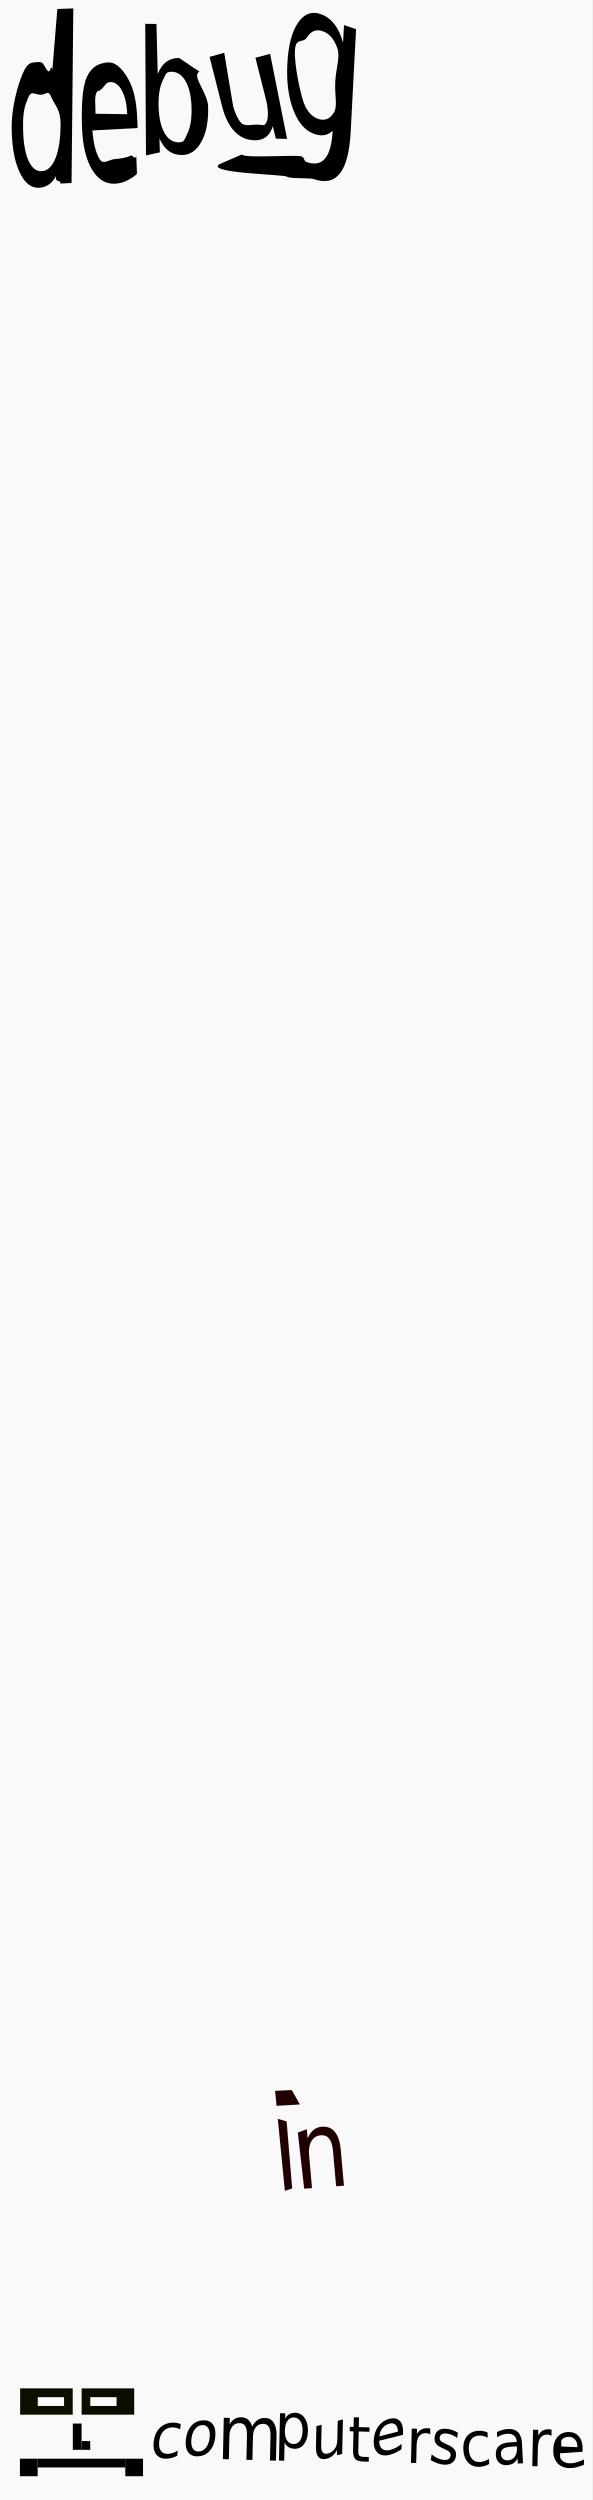
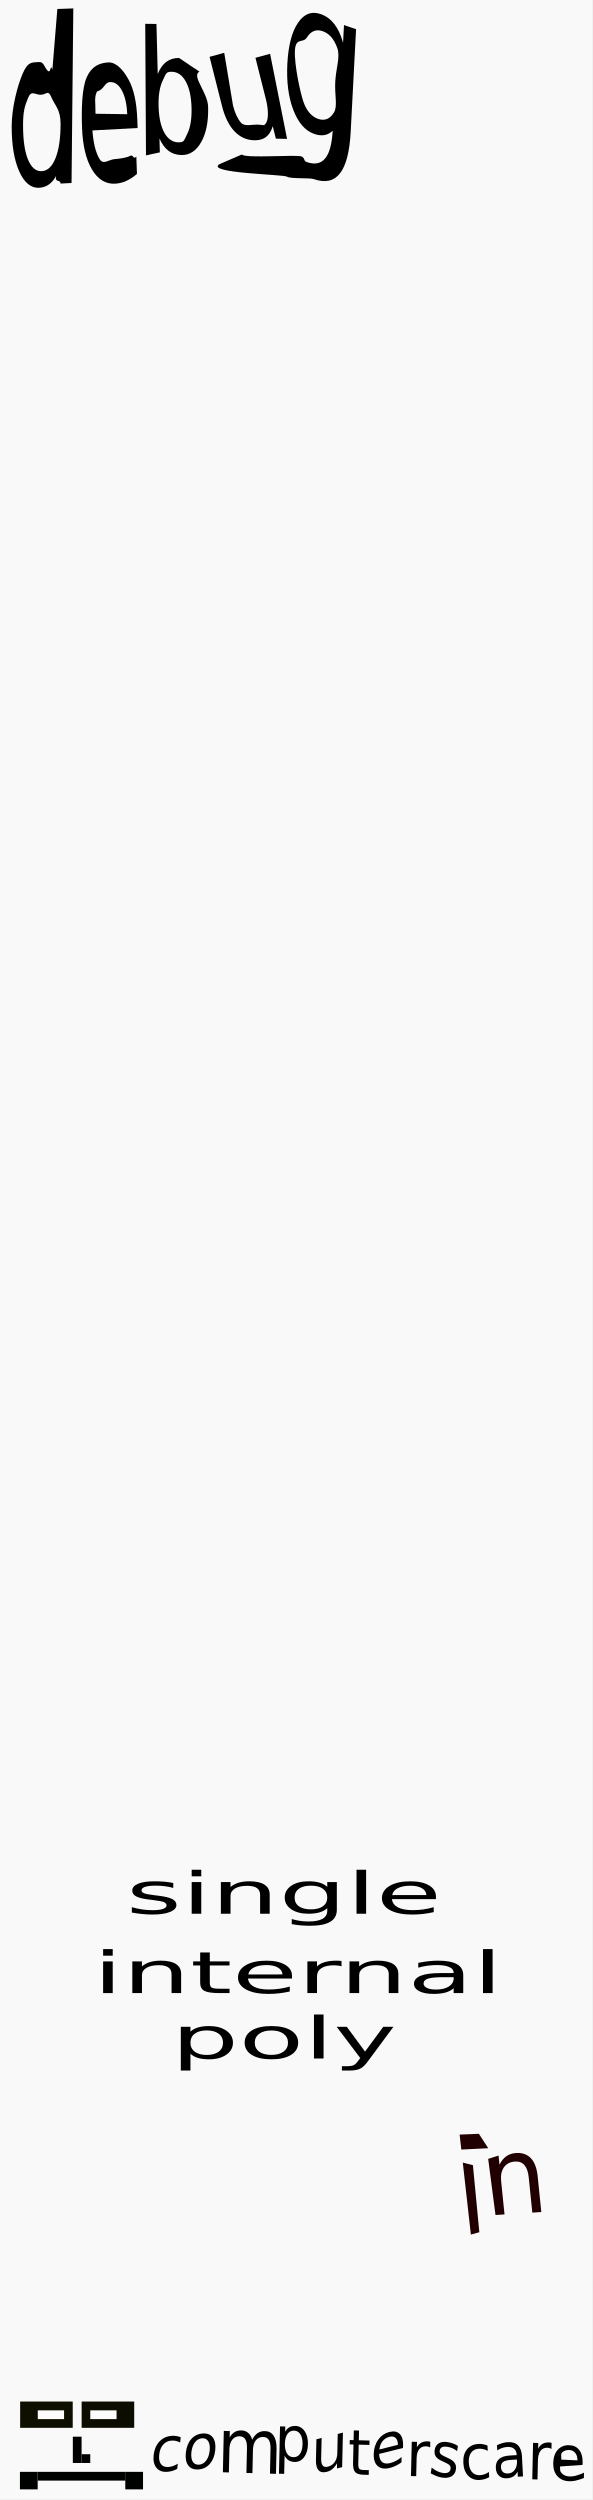
<svg xmlns="http://www.w3.org/2000/svg" width="90" height="380" viewBox="0 0 23.813 100.542" version="1.1" id="svg8" enable-background="new">
  <defs id="defs2">
    </defs>
  <g id="layer1" transform="translate(0,-196.4583)" style="display:none">
    <path style="opacity:1;vector-effect:none;fill:#f0f0f0;fill-opacity:1;fill-rule:evenodd;stroke:none;stroke-width:0.486;stroke-linecap:butt;stroke-linejoin:round;stroke-miterlimit:4;stroke-dasharray:none;stroke-dashoffset:0;stroke-opacity:1;paint-order:normal" d="M 0,196.458 H 23.812 V 297 H 0 Z" id="rect817" />
    <text xml:space="preserve" style="font-style:normal;font-weight:normal;font-size:10.583px;line-height:1.25;font-family:sans-serif;letter-spacing:0px;word-spacing:0px;fill:#000000;fill-opacity:1;stroke:none;stroke-width:0.265" x="8.215" y="295.577" id="text1490" transform="rotate(1.446883)">
      <tspan id="tspan1488" x="8.215" y="295.577" style="font-style:normal;font-variant:normal;font-weight:normal;font-stretch:normal;font-size:2.822px;font-family:sans-serif;-inkscape-font-specification:'sans-serif, Normal';font-variant-ligatures:normal;font-variant-caps:normal;font-variant-numeric:normal;font-feature-settings:normal;text-align:start;writing-mode:lr-tb;text-anchor:start;stroke-width:0.265">computerscare</tspan>
    </text>
    <text transform="rotate(-5.998983)" id="text1494" y="288.031" x="-28.71" style="font-style:normal;font-weight:normal;font-size:10.583px;line-height:1.25;font-family:sans-serif;letter-spacing:0px;word-spacing:0px;fill:#000000;fill-opacity:1;stroke:none;stroke-width:0.265" xml:space="preserve">
      <tspan style="font-style:normal;font-variant:normal;font-weight:normal;font-stretch:normal;font-size:2.822px;font-family:sans-serif;-inkscape-font-specification:'sans-serif, Normal';font-variant-ligatures:normal;font-variant-caps:normal;font-variant-numeric:normal;font-feature-settings:normal;text-align:start;writing-mode:lr-tb;text-anchor:start;stroke-width:0.265" y="288.031" x="-28.71" id="tspan1492">trg</tspan>
    </text>
    <text xml:space="preserve" style="font-style:normal;font-weight:normal;font-size:10.583px;line-height:1.25;font-family:sans-serif;letter-spacing:0px;word-spacing:0px;fill:#000000;fill-opacity:1;stroke:none;stroke-width:0.265" x="20.712" y="288.872" id="text1498" transform="rotate(1.971473)">
      <tspan id="tspan1496" x="20.712" y="288.872" style="font-style:normal;font-variant:normal;font-weight:normal;font-stretch:normal;font-size:2.822px;font-family:sans-serif;-inkscape-font-specification:'sans-serif, Normal';font-variant-ligatures:normal;font-variant-caps:normal;font-variant-numeric:normal;font-feature-settings:normal;text-align:start;writing-mode:lr-tb;text-anchor:start;stroke-width:0.265">in</tspan>
    </text>
    <text transform="rotate(0.4974611)" id="text1521" y="289.162" x="20.315" style="font-style:normal;font-weight:normal;font-size:10.583px;line-height:1.25;font-family:sans-serif;letter-spacing:0px;word-spacing:0px;fill:#000000;fill-opacity:1;stroke:none;stroke-width:0.265" xml:space="preserve">
      <tspan style="font-style:normal;font-variant:normal;font-weight:normal;font-stretch:normal;font-size:3.175px;font-family:sans-serif;-inkscape-font-specification:'sans-serif, Normal';font-variant-ligatures:normal;font-variant-caps:normal;font-variant-numeric:normal;font-feature-settings:normal;text-align:start;writing-mode:lr-tb;text-anchor:start;stroke-width:0.265" y="289.162" x="20.315" id="tspan1519">clr</tspan>
    </text>
    <text transform="matrix(1.013934,-0.02825079,0.06854811,0.9843481,0,0)" id="text1645" y="204.612" x="-10.296" style="font-style:normal;font-weight:normal;font-size:10.747px;line-height:1.25;font-family:sans-serif;letter-spacing:0px;word-spacing:0px;fill:#000000;fill-opacity:1;stroke:none;stroke-width:0.269" xml:space="preserve">
      <tspan style="font-style:normal;font-variant:normal;font-weight:normal;font-stretch:normal;font-size:5.015px;font-family:sans-serif;-inkscape-font-specification:'sans-serif, Normal';font-variant-ligatures:normal;font-variant-caps:normal;font-variant-numeric:normal;font-feature-settings:normal;text-align:start;writing-mode:lr-tb;text-anchor:start;stroke-width:0.269" y="204.612" x="-10.296" id="tspan1643">debug</tspan>
    </text>
  </g>
  <g id="layer3" />
  <g style="display:inline" transform="translate(0,-196.4583)" id="g1669">
-     <path id="path1647" d="M 0,196.458 H 23.812 V 297 H 0 Z" style="opacity:1;vector-effect:none;fill:#f9f9f9;fill-opacity:1;fill-rule:evenodd;stroke:none;stroke-width:0.486;stroke-linecap:butt;stroke-linejoin:round;stroke-miterlimit:4;stroke-dasharray:none;stroke-dashoffset:0;stroke-opacity:1;paint-order:normal" />
-     <g aria-label="computerscare" transform="matrix(0.8241748,0.02257152,-0.02081721,0.893629,5.432353,30.89845)" style="font-style:normal;font-weight:normal;font-size:10.583px;line-height:1.25;font-family:sans-serif;letter-spacing:0px;word-spacing:0px;fill:#000000;fill-opacity:1;stroke:none;stroke-width:0.265" id="text1651">
+     <path id="path1647" d="M 0,196.412 H 23.812 V 296.953 H 0 Z" style="opacity:1;vector-effect:none;fill:#f9f9f9;fill-opacity:1;fill-rule:evenodd;stroke:none;stroke-width:0.486;stroke-linecap:butt;stroke-linejoin:round;stroke-miterlimit:4;stroke-dasharray:none;stroke-dashoffset:0;stroke-opacity:1;paint-order:normal" />
+     <g aria-label="computerscare" transform="matrix(0.8241748,0.02257152,-0.02081721,0.893629,5.432353,31.42761)" style="font-style:normal;font-weight:normal;font-size:10.583px;line-height:1.25;font-family:sans-serif;letter-spacing:0px;word-spacing:0px;fill:#000000;fill-opacity:1;stroke:none;stroke-width:0.265" id="text1651">
      <path d="m 9.656,294.118 -0.022,0.237 q -0.103,-0.049 -0.21,-0.067 -0.106,-0.02 -0.217,-0.009 -0.249,0.024 -0.401,0.194 -0.152,0.169 -0.179,0.451 -0.027,0.283 0.096,0.427 0.123,0.143 0.372,0.119 0.111,-0.011 0.222,-0.05 0.113,-0.041 0.227,-0.11 l -0.022,0.234 q -0.112,0.06 -0.23,0.096 -0.116,0.036 -0.246,0.048 -0.352,0.034 -0.538,-0.166 -0.186,-0.199 -0.151,-0.572 0.036,-0.378 0.265,-0.614 0.23,-0.236 0.595,-0.271 0.118,-0.011 0.228,0.003 0.11,0.013 0.211,0.051 z" style="font-style:normal;font-variant:normal;font-weight:normal;font-stretch:normal;font-size:2.822px;font-family:sans-serif;-inkscape-font-specification:'sans-serif, Normal';font-variant-ligatures:normal;font-variant-caps:normal;font-variant-numeric:normal;font-feature-settings:normal;text-align:start;writing-mode:lr-tb;text-anchor:start;stroke-width:0.265" id="path1701" />
      <path d="m 10.696,294.137 q -0.206,0.02 -0.341,0.191 -0.135,0.17 -0.161,0.447 -0.026,0.277 0.077,0.426 0.105,0.147 0.312,0.127 0.204,-0.019 0.339,-0.191 0.135,-0.171 0.161,-0.447 0.026,-0.274 -0.078,-0.423 -0.104,-0.15 -0.309,-0.13 z m 0.02,-0.215 q 0.334,-0.032 0.504,0.165 0.17,0.197 0.134,0.577 -0.036,0.379 -0.247,0.614 -0.211,0.233 -0.545,0.265 -0.335,0.032 -0.505,-0.165 -0.169,-0.198 -0.133,-0.577 0.036,-0.38 0.246,-0.613 0.211,-0.233 0.546,-0.265 z" style="font-style:normal;font-variant:normal;font-weight:normal;font-stretch:normal;font-size:2.822px;font-family:sans-serif;-inkscape-font-specification:'sans-serif, Normal';font-variant-ligatures:normal;font-variant-caps:normal;font-variant-numeric:normal;font-feature-settings:normal;text-align:start;writing-mode:lr-tb;text-anchor:start;stroke-width:0.265" id="path1703" />
      <path d="m 13.144,294.139 q 0.109,-0.206 0.261,-0.304 0.152,-0.098 0.358,-0.098 0.277,3.4e-4 0.428,0.205 0.151,0.203 0.151,0.579 l 0.001,1.124 -0.293,-3.3e-4 -0.001,-1.114 q -3.15e-4,-0.268 -0.091,-0.397 -0.09,-0.13 -0.276,-0.13 -0.227,-2.7e-4 -0.358,0.157 -0.131,0.158 -0.131,0.43 l 0.001,1.052 -0.293,-3.4e-4 -0.001,-1.114 q -3.17e-4,-0.269 -0.091,-0.397 -0.09,-0.13 -0.279,-0.13 -0.223,-2.8e-4 -0.355,0.159 -0.131,0.158 -0.131,0.429 l 0.001,1.052 -0.293,-3.3e-4 -0.002,-1.862 0.293,3.4e-4 3.42e-4,0.289 q 0.1,-0.171 0.239,-0.252 0.139,-0.081 0.331,-0.081 0.193,2.3e-4 0.328,0.103 0.136,0.103 0.202,0.299 z" style="font-style:normal;font-variant:normal;font-weight:normal;font-stretch:normal;font-size:2.822px;font-family:sans-serif;-inkscape-font-specification:'sans-serif, Normal';font-variant-ligatures:normal;font-variant-caps:normal;font-variant-numeric:normal;font-feature-settings:normal;text-align:start;writing-mode:lr-tb;text-anchor:start;stroke-width:0.312" id="path1705" />
      <path d="m 14.743,294.817 v 0.819 h -0.255 v -2.13 h 0.255 v 0.234 q 0.08,-0.138 0.201,-0.204 0.123,-0.068 0.292,-0.068 0.281,0 0.456,0.223 0.176,0.223 0.176,0.587 0,0.364 -0.176,0.587 -0.175,0.223 -0.456,0.223 -0.169,0 -0.292,-0.066 -0.121,-0.068 -0.201,-0.205 z m 0.863,-0.539 q 0,-0.28 -0.116,-0.438 -0.114,-0.16 -0.316,-0.16 -0.201,0 -0.317,0.16 -0.114,0.158 -0.114,0.438 0,0.28 0.114,0.44 0.116,0.158 0.317,0.158 0.201,0 0.316,-0.158 0.116,-0.16 0.116,-0.44 z" style="font-style:normal;font-variant:normal;font-weight:normal;font-stretch:normal;font-size:2.822px;font-family:sans-serif;-inkscape-font-specification:'sans-serif, Normal';font-variant-ligatures:normal;font-variant-caps:normal;font-variant-numeric:normal;font-feature-settings:normal;text-align:start;writing-mode:lr-tb;text-anchor:start;stroke-width:0.265" id="path1707" />
      <path d="m 16.277,294.98 -1.52e-4,-0.94 0.252,-0.065 1.5e-4,0.931 q 3.6e-5,0.221 0.085,0.31 0.085,0.088 0.255,0.044 0.204,-0.052 0.322,-0.214 0.119,-0.162 0.119,-0.39 l -1.43e-4,-0.881 0.252,-0.065 2.51e-4,1.553 -0.252,0.065 -3.9e-5,-0.239 q -0.092,0.165 -0.214,0.265 -0.12,0.099 -0.281,0.14 -0.264,0.068 -0.401,-0.064 -0.137,-0.131 -0.137,-0.452 z" style="font-style:normal;font-variant:normal;font-weight:normal;font-stretch:normal;font-size:2.822px;font-family:sans-serif;-inkscape-font-specification:'sans-serif, Normal';font-variant-ligatures:normal;font-variant-caps:normal;font-variant-numeric:normal;font-feature-settings:normal;text-align:start;writing-mode:lr-tb;text-anchor:start;stroke-width:0.265" id="path1709" />
      <path d="m 18.345,293.596 v 0.438 h 0.522 v 0.197 h -0.522 v 0.838 q 0,0.189 0.051,0.243 0.052,0.054 0.211,0.054 h 0.26 v 0.212 H 18.607 q -0.294,0 -0.405,-0.109 -0.112,-0.11 -0.112,-0.4 V 294.231 H 17.904 v -0.197 h 0.186 v -0.438 z" style="font-style:normal;font-variant:normal;font-weight:normal;font-stretch:normal;font-size:2.822px;font-family:sans-serif;-inkscape-font-specification:'sans-serif, Normal';font-variant-ligatures:normal;font-variant-caps:normal;font-variant-numeric:normal;font-feature-settings:normal;text-align:start;writing-mode:lr-tb;text-anchor:start;stroke-width:0.265" id="path1711" />
      <path d="m 20.508,294.201 2.1e-5,0.125 -1.158,0.297 q 0.016,0.259 0.156,0.362 0.141,0.101 0.392,0.037 0.145,-0.038 0.281,-0.108 0.137,-0.071 0.271,-0.178 l 4e-5,0.241 q -0.136,0.093 -0.278,0.16 -0.142,0.067 -0.289,0.104 -0.367,0.094 -0.582,-0.067 -0.214,-0.162 -0.214,-0.531 -6.1e-5,-0.381 0.203,-0.657 0.204,-0.277 0.549,-0.365 0.309,-0.079 0.489,0.077 0.181,0.155 0.181,0.502 z m -0.252,-0.01 q -0.003,-0.209 -0.116,-0.304 -0.112,-0.096 -0.299,-0.048 -0.211,0.054 -0.338,0.207 -0.126,0.153 -0.145,0.377 z" style="font-style:normal;font-variant:normal;font-weight:normal;font-stretch:normal;font-size:2.822px;font-family:sans-serif;-inkscape-font-specification:'sans-serif, Normal';font-variant-ligatures:normal;font-variant-caps:normal;font-variant-numeric:normal;font-feature-settings:normal;text-align:start;writing-mode:lr-tb;text-anchor:start;stroke-width:0.265" id="path1713" />
      <path d="m 21.833,294.271 q -0.043,-0.025 -0.094,-0.036 -0.05,-0.012 -0.11,-0.012 -0.215,0 -0.331,0.141 -0.114,0.139 -0.114,0.401 v 0.813 h -0.255 v -1.543 h 0.255 v 0.24 q 0.08,-0.141 0.208,-0.208 0.128,-0.069 0.311,-0.069 0.026,0 0.058,0.004 0.032,0.003 0.07,0.01 z" style="font-style:normal;font-variant:normal;font-weight:normal;font-stretch:normal;font-size:2.822px;font-family:sans-serif;-inkscape-font-specification:'sans-serif, Normal';font-variant-ligatures:normal;font-variant-caps:normal;font-variant-numeric:normal;font-feature-settings:normal;text-align:start;writing-mode:lr-tb;text-anchor:start;stroke-width:0.265" id="path1715" />
      <path d="m 23.185,294.163 -0.035,0.237 q -0.098,-0.07 -0.209,-0.114 -0.111,-0.044 -0.233,-0.062 -0.187,-0.028 -0.289,0.016 -0.101,0.044 -0.118,0.158 -0.013,0.087 0.047,0.148 0.06,0.059 0.255,0.134 l 0.083,0.032 q 0.259,0.097 0.355,0.218 0.098,0.12 0.07,0.307 -0.031,0.213 -0.219,0.312 -0.186,0.099 -0.48,0.056 -0.123,-0.018 -0.253,-0.062 -0.129,-0.043 -0.269,-0.112 l 0.038,-0.259 q 0.128,0.093 0.258,0.149 0.13,0.055 0.262,0.075 0.177,0.026 0.281,-0.02 0.104,-0.047 0.121,-0.158 0.015,-0.102 -0.046,-0.167 -0.06,-0.065 -0.286,-0.149 l -0.084,-0.033 q -0.226,-0.083 -0.315,-0.199 -0.089,-0.117 -0.063,-0.295 0.032,-0.215 0.202,-0.31 0.17,-0.095 0.451,-0.053 0.139,0.02 0.259,0.059 0.12,0.038 0.217,0.095 z" style="font-style:normal;font-variant:normal;font-weight:normal;font-stretch:normal;font-size:2.822px;font-family:sans-serif;-inkscape-font-specification:'sans-serif, Normal';font-variant-ligatures:normal;font-variant-caps:normal;font-variant-numeric:normal;font-feature-settings:normal;text-align:start;writing-mode:lr-tb;text-anchor:start;stroke-width:0.265" id="path1717" />
      <path d="m 24.625,294.113 0.02,0.236 q -0.112,-0.05 -0.223,-0.07 -0.11,-0.021 -0.219,-0.012 -0.246,0.02 -0.369,0.188 -0.123,0.166 -0.1,0.448 0.023,0.282 0.172,0.427 0.149,0.144 0.395,0.124 0.11,-0.009 0.215,-0.047 0.106,-0.039 0.208,-0.107 l 0.019,0.233 q -0.102,0.058 -0.214,0.092 -0.111,0.034 -0.238,0.045 -0.347,0.029 -0.57,-0.173 -0.223,-0.201 -0.253,-0.572 -0.031,-0.376 0.157,-0.609 0.19,-0.233 0.549,-0.263 0.117,-0.01 0.23,0.006 0.113,0.014 0.222,0.054 z" style="font-style:normal;font-variant:normal;font-weight:normal;font-stretch:normal;font-size:2.822px;font-family:sans-serif;-inkscape-font-specification:'sans-serif, Normal';font-variant-ligatures:normal;font-variant-caps:normal;font-variant-numeric:normal;font-feature-settings:normal;text-align:start;writing-mode:lr-tb;text-anchor:start;stroke-width:0.265" id="path1719" />
      <path d="m 25.825,294.725 q -0.306,0.025 -0.419,0.105 -0.112,0.08 -0.098,0.249 0.011,0.135 0.106,0.207 0.096,0.071 0.248,0.058 0.21,-0.017 0.324,-0.176 0.115,-0.16 0.095,-0.407 l -0.005,-0.056 z m 0.495,-0.146 0.073,0.878 -0.253,0.021 -0.019,-0.233 q -0.075,0.147 -0.198,0.225 -0.124,0.077 -0.31,0.092 -0.236,0.02 -0.387,-0.101 -0.15,-0.122 -0.168,-0.344 -0.022,-0.26 0.141,-0.406 0.163,-0.146 0.508,-0.175 l 0.354,-0.029 -0.002,-0.025 q -0.014,-0.174 -0.138,-0.26 -0.122,-0.087 -0.329,-0.07 -0.132,0.011 -0.254,0.053 -0.122,0.042 -0.232,0.115 l -0.019,-0.233 q 0.134,-0.065 0.263,-0.102 0.128,-0.038 0.252,-0.049 0.334,-0.028 0.513,0.132 0.179,0.159 0.208,0.511 z" style="font-style:normal;font-variant:normal;font-weight:normal;font-stretch:normal;font-size:2.822px;font-family:sans-serif;-inkscape-font-specification:'sans-serif, Normal';font-variant-ligatures:normal;font-variant-caps:normal;font-variant-numeric:normal;font-feature-settings:normal;text-align:start;writing-mode:lr-tb;text-anchor:start;stroke-width:0.265" id="path1721" />
      <path d="m 27.751,294.189 q -0.043,-0.026 -0.094,-0.038 -0.05,-0.013 -0.11,-0.013 -0.215,-3.4e-4 -0.331,0.149 -0.114,0.148 -0.114,0.426 l 0.001,0.864 -0.255,-4.1e-4 -0.003,-1.641 0.255,4.1e-4 3.83e-4,0.255 q 0.08,-0.149 0.208,-0.221 0.128,-0.073 0.311,-0.073 0.026,4e-5 0.058,0.004 0.032,0.003 0.07,0.011 z" style="font-style:normal;font-variant:normal;font-weight:normal;font-stretch:normal;font-size:2.822px;font-family:sans-serif;-inkscape-font-specification:'sans-serif, Normal';font-variant-ligatures:normal;font-variant-caps:normal;font-variant-numeric:normal;font-feature-settings:normal;text-align:start;writing-mode:lr-tb;text-anchor:start;stroke-width:0.273" id="path1723" />
      <path d="m 29.284,294.742 v 0.124 l -1.097,0.098 c 0.011,0.175 -0.005,0.21 0.088,0.302 0.095,0.091 0.226,0.136 0.394,0.136 0.097,0 0.192,-0.012 0.282,-0.036 0.092,-0.024 0.322,-0.105 0.412,-0.152 v 0.24 c -0.091,0.039 -0.324,0.113 -0.419,0.133 -0.096,0.02 -0.192,0.03 -0.291,0.03 -0.246,0 -0.441,-0.072 -0.586,-0.215 -0.143,-0.143 -0.215,-0.337 -0.215,-0.582 0,-0.253 0.068,-0.453 0.204,-0.601 0.137,-0.149 0.321,-0.223 0.553,-0.223 0.208,0 0.372,0.067 0.492,0.201 0.121,0.133 0.182,0.315 0.182,0.544 z m -0.254,-0.074 c -0.002,-0.139 -0.041,-0.249 -0.117,-0.332 -0.075,-0.083 -0.175,-0.124 -0.3,-0.124 -0.141,0 -0.255,0.04 -0.34,0.12 -0.085,0.08 -0.02,0.178 -0.033,0.323 z" style="font-style:normal;font-variant:normal;font-weight:normal;font-stretch:normal;font-size:2.822px;font-family:sans-serif;-inkscape-font-specification:'sans-serif, Normal';font-variant-ligatures:normal;font-variant-caps:normal;font-variant-numeric:normal;font-feature-settings:normal;text-align:start;writing-mode:lr-tb;text-anchor:start;stroke-width:0.265" id="path1725" />
    </g>
-     <g aria-label="in" transform="matrix(1.005839,-0.1125046,0.1830648,1.875217,-62.52705,-254.7711)" style="font-style:normal;font-weight:normal;font-size:10.583px;line-height:1.25;font-family:sans-serif;letter-spacing:0px;word-spacing:0px;fill:#200000;fill-opacity:1;stroke:none;stroke-width:0.265" id="text1659">
-       <path d="m 20.978,287.329 0.338,0.075 -0.039,1.436 -0.299,0.032 z m 0,-0.601 0.664,0.023 0.265,0.325 -0.929,-0.027 z" style="font-style:normal;font-variant:normal;font-weight:normal;font-stretch:normal;font-size:2.822px;font-family:sans-serif;-inkscape-font-specification:'sans-serif, Normal';font-variant-ligatures:normal;font-variant-caps:normal;font-variant-numeric:normal;font-feature-settings:normal;text-align:start;writing-mode:lr-tb;text-anchor:start;fill:#200000;fill-opacity:1;stroke-width:0.265" id="path1689" />
+     <g aria-label="in" transform="matrix(1.158732,-0.1125046,0.2108917,1.875217,-66.19661,-253.7128)" style="font-style:normal;font-weight:normal;font-size:10.583px;line-height:1.25;font-family:sans-serif;letter-spacing:0px;word-spacing:0px;fill:#200000;fill-opacity:1;stroke:none;stroke-width:0.265" id="text1659">
+       <path d="m 20.83,287.694 0.338,0.075 -0.039,1.436 -0.299,0.032 z m 0,-0.601 0.664,0.023 0.265,0.325 -0.929,-0.027 z" style="font-style:normal;font-variant:normal;font-weight:normal;font-stretch:normal;font-size:2.822px;font-family:sans-serif;-inkscape-font-specification:'sans-serif, Normal';font-variant-ligatures:normal;font-variant-caps:normal;font-variant-numeric:normal;font-feature-settings:normal;text-align:start;writing-mode:lr-tb;text-anchor:start;fill:#200000;fill-opacity:1;stroke-width:0.265" id="path1689" />
      <path d="m 23.348,288.143 -0.013,0.761 -0.311,-0.006 0.013,-0.754 c 0.002,-0.119 -0.031,-0.209 -0.1,-0.27 -0.069,-0.061 -0.173,-0.092 -0.313,-0.095 -0.168,-0.003 -0.301,0.03 -0.399,0.099 -0.098,0.069 -0.148,0.166 -0.15,0.289 l -0.012,0.712 -0.312,-0.006 -0.035,-1.206 0.369,-0.049 -0.003,0.196 c 0.076,-0.074 0.164,-0.129 0.265,-0.165 0.102,-0.035 0.219,-0.052 0.351,-0.049 0.217,0.005 0.381,0.053 0.491,0.145 0.11,0.091 0.163,0.224 0.16,0.398 z" style="font-style:normal;font-variant:normal;font-weight:normal;font-stretch:normal;font-size:2.822px;font-family:sans-serif;-inkscape-font-specification:'sans-serif, Normal';font-variant-ligatures:normal;font-variant-caps:normal;font-variant-numeric:normal;font-feature-settings:normal;text-align:start;writing-mode:lr-tb;text-anchor:start;fill:#200000;fill-opacity:1;stroke-width:0.265" id="path1691" />
    </g>
    <g aria-label="debug" transform="matrix(0.8769593,-0.04700004,0.05928781,1.637632,0.7257531,-127.9473)" style="font-style:normal;font-weight:normal;font-size:10.747px;line-height:1.25;font-family:sans-serif;letter-spacing:0px;word-spacing:0px;fill:#000000;fill-opacity:1;stroke:none;stroke-width:0.269" id="text1667">
      <path d="m -11.91,199.463 0.328,-1.481 0.731,0.007 -0.37,4.277 -0.505,-6.3e-4 c 0.008,-0.146 -0.485,0.053 0.03,-0.44 -0.118,0.175 -0.262,0.305 -0.43,0.39 -0.167,0.084 -0.364,0.125 -0.59,0.125 -0.371,-4.5e-4 -0.664,-0.142 -0.879,-0.426 -0.213,-0.283 -0.303,-0.656 -0.272,-1.117 0.032,-0.461 0.335,-0.99 0.587,-1.273 0.254,-0.283 0.405,-0.267 0.776,-0.266 0.227,2.8e-4 0.223,0.139 0.378,0.225 0.157,0.084 0.122,-0.195 0.216,-0.02 z m -1.435,1.336 c -0.024,0.355 0.032,0.633 0.17,0.836 0.14,0.201 0.343,0.302 0.61,0.302 0.267,3.3e-4 0.484,-0.1 0.652,-0.301 0.168,-0.202 0.264,-0.481 0.288,-0.836 0.024,-0.355 -0.234,-0.456 -0.374,-0.658 -0.14,-0.203 -0.208,-0.078 -0.475,-0.079 -0.267,-3.3e-4 -0.43,-0.14 -0.598,0.062 -0.166,0.201 -0.25,0.317 -0.274,0.672 z" style="font-style:normal;font-variant:normal;font-weight:normal;font-stretch:normal;font-size:5.015px;font-family:sans-serif;-inkscape-font-specification:'sans-serif, Normal';font-variant-ligatures:normal;font-variant-caps:normal;font-variant-numeric:normal;font-feature-settings:normal;text-align:start;writing-mode:lr-tb;text-anchor:start;stroke-width:0.294" id="path1671" />
      <path d="m -8.106,200.785 0,0.22 h -2.072 c 0.02,0.31 0.113,0.547 0.279,0.71 0.168,0.162 0.417,0.021 0.715,0.021 0.173,0 0.529,-0.016 0.69,-0.058 0.163,-0.043 0.122,0.11 0.282,0.025 l 0,0.426 c -0.162,0.069 -0.327,0.121 -0.497,0.157 -0.17,0.036 -0.342,0.054 -0.517,0.054 -0.438,0 -0.784,-0.127 -1.041,-0.382 -0.255,-0.255 -0.382,-0.599 -0.382,-1.033 0,-0.449 0.056,-0.968 0.298,-1.231 0.243,-0.264 0.604,-0.335 1.016,-0.335 0.369,0 0.691,0.221 0.905,0.459 0.216,0.237 0.323,0.559 0.323,0.967 z m -0.451,-0.132 c -0.003,-0.247 -0.073,-0.443 -0.208,-0.59 -0.134,-0.147 -0.312,-0.22 -0.534,-0.22 -0.251,0 -0.272,0.177 -0.605,0.213 -0.15,0.142 -0.082,0.286 -0.105,0.544 z" style="font-style:normal;font-variant:normal;font-weight:normal;font-stretch:normal;font-size:5.015px;font-family:sans-serif;-inkscape-font-specification:'sans-serif, Normal';font-variant-ligatures:normal;font-variant-caps:normal;font-variant-numeric:normal;font-feature-settings:normal;text-align:start;writing-mode:lr-tb;text-anchor:start;stroke-width:0.269" id="path1673" />
      <path d="m -5.604,200.58 c 0.005,-0.274 -0.069,-0.492 -0.221,-0.652 -0.151,-0.162 -0.361,-0.248 -0.631,-0.257 -0.27,-0.009 -0.254,0.042 -0.412,0.193 -0.156,0.15 -0.237,0.362 -0.242,0.636 -0.005,0.274 0.068,0.492 0.218,0.654 0.152,0.161 0.364,0.246 0.634,0.256 0.27,0.009 0.253,-0.042 0.409,-0.191 0.158,-0.151 0.24,-0.364 0.245,-0.638 z m -1.491,-0.873 c 0.11,-0.131 0.247,-0.226 0.411,-0.286 0.166,-0.06 0.362,-0.086 0.59,-0.079 0.908,0.356 0.036,0.025 0.912,0.361 -0.39,0.096 0.346,0.519 0.339,0.876 -0.007,0.357 -0.13,0.64 -0.371,0.85 -0.239,0.21 -0.547,0.309 -0.924,0.296 -0.227,-0.008 -0.423,-0.047 -0.586,-0.118 -0.161,-0.072 -0.295,-0.177 -0.399,-0.316 l -0.006,0.34 -0.639,0.056 0.184,-3.226 0.513,0.018 z" style="font-style:normal;font-variant:normal;font-weight:normal;font-stretch:normal;font-size:5.015px;font-family:sans-serif;-inkscape-font-specification:'sans-serif, Normal';font-variant-ligatures:normal;font-variant-caps:normal;font-variant-numeric:normal;font-feature-settings:normal;text-align:start;writing-mode:lr-tb;text-anchor:start;stroke-width:0.26" id="path1675" />
      <path d="m -4.209,200.571 -0.485,-1.216 0.677,-0.079 0.315,1.303 c 0.076,0.19 0.19,0.335 0.343,0.436 0.153,0.099 0.509,0.054 0.739,0.063 0.276,0.011 0.307,0.062 0.421,-0.045 0.116,-0.107 0.096,-0.356 0.018,-0.552 l -0.415,-1.042 0.677,-0.079 0.636,2.108 -0.512,-0.021 -0.123,-0.308 c -0.076,0.117 -0.184,0.202 -0.326,0.255 -0.14,0.052 -0.318,0.074 -0.536,0.065 -0.358,-0.014 -0.659,-0.097 -0.901,-0.248 -0.243,-0.151 -0.419,-0.365 -0.529,-0.641 z" style="font-style:normal;font-variant:normal;font-weight:normal;font-stretch:normal;font-size:5.015px;font-family:sans-serif;-inkscape-font-specification:'sans-serif, Normal';font-variant-ligatures:normal;font-variant-caps:normal;font-variant-numeric:normal;font-feature-settings:normal;text-align:start;writing-mode:lr-tb;text-anchor:start;stroke-width:0.243" id="path1677" />
      <path d="m 1.017,200.132 c 0.057,-0.341 0.281,-0.604 0.148,-0.827 -0.131,-0.223 -0.344,-0.366 -0.639,-0.43 -0.293,-0.064 -0.537,-0.02 -0.732,0.132 -0.193,0.152 -0.516,-0.031 -0.572,0.309 -0.056,0.339 0.178,1.049 0.309,1.272 0.133,0.223 0.346,0.366 0.639,0.43 0.295,0.064 0.539,0.02 0.732,-0.132 0.195,-0.152 0.059,-0.415 0.115,-0.754 z m 0.624,1.245 c -0.081,0.487 -0.267,0.822 -0.558,1.004 -0.291,0.184 -0.696,0.22 -1.214,0.107 -0.192,-0.041 -1.054,-0.032 -1.22,-0.095 -0.166,-0.061 -3.753,-0.192 -3.067,-0.395 l 1.04,-0.207 c 0.148,0.11 2.606,0.064 2.757,0.133 0.15,0.07 0.044,0.104 0.206,0.139 0.358,0.077 0.64,0.055 0.845,-0.068 0.205,-0.121 0.334,-0.345 0.388,-0.67 l 0.301,-0.214 c -0.141,0.144 -0.306,0.239 -0.496,0.284 -0.19,0.045 -0.408,0.041 -0.653,-0.013 -0.408,-0.088 -0.714,-0.293 -0.918,-0.615 -0.205,-0.321 -0.27,-0.703 -0.197,-1.144 0.074,-0.443 0.258,-0.771 0.551,-0.984 0.294,-0.213 0.644,-0.276 1.052,-0.187 0.245,0.053 0.449,0.141 0.611,0.262 0.162,0.122 0.286,0.279 0.37,0.472 l 0.072,-0.434 0.546,0.118 z" style="font-style:normal;font-variant:normal;font-weight:normal;font-stretch:normal;font-size:5.015px;font-family:sans-serif;-inkscape-font-specification:'sans-serif, Normal';font-variant-ligatures:normal;font-variant-caps:normal;font-variant-numeric:normal;font-feature-settings:normal;text-align:start;writing-mode:lr-tb;text-anchor:start;stroke-width:0.307" id="path1679" />
    </g>
-     <g id="g9547" transform="matrix(0.2645833,0,0,0.2645833,-2.361379,290.0453)">
+     <g id="g9547" transform="matrix(0.2645833,0,0,0.2645833,-2.361379,290.5744)">
      <g style="display:inline" id="layer4" />
      <path id="rect5872" d="m 11.987,9.323 h 7.992 v 3.996 h -7.992 z" style="opacity:1;fill:#0f0f00;fill-opacity:1;stroke:#000000;stroke-width:0;stroke-miterlimit:4;stroke-dasharray:none;stroke-opacity:1" />
      <path id="rect5874" d="m 14.667,10.662 h 3.996 v 1.332 h -3.996 z" style="opacity:1;fill:#ffffff;fill-opacity:0.986;stroke:#000000;stroke-width:0;stroke-miterlimit:4;stroke-dasharray:none;stroke-opacity:1" />
      <path id="rect5878" d="m -29.324,9.323 h 7.99 v 3.996 h -7.99 z" style="opacity:1;fill:#0c0c00;fill-opacity:1;stroke:#000000;stroke-width:0;stroke-miterlimit:4;stroke-dasharray:none;stroke-opacity:1" transform="scale(-1,1)" />
      <path id="rect5880" d="m -26.644,10.662 h 3.995 v 1.332 h -3.995 z" style="opacity:1;fill:#ffffff;fill-opacity:0.986;stroke:#000000;stroke-width:0;stroke-miterlimit:4;stroke-dasharray:none;stroke-opacity:1" transform="scale(-1,1)" />
      <path id="rect5882" d="m 19.995,14.667 h 1.332 v 3.996 h -1.332 z" style="opacity:1;fill:#000000;fill-opacity:1;stroke:#000000;stroke-width:0;stroke-miterlimit:4;stroke-dasharray:none;stroke-opacity:1" />
      <path id="rect5884" d="m 21.327,17.331 h 1.316 v 1.332 h -1.316 z" style="opacity:1;fill:#000000;fill-opacity:1;stroke:#000000;stroke-width:0;stroke-miterlimit:4;stroke-dasharray:none;stroke-opacity:1" />
      <path id="rect5886" d="m 11.955,20.011 h 2.696 v 2.664 h -2.696 z" style="opacity:1;fill:#000200;fill-opacity:1;stroke:#000000;stroke-width:0;stroke-miterlimit:4;stroke-dasharray:none;stroke-opacity:1" />
      <path id="rect5888" d="m 27.97,20.011 h 2.696 v 2.664 h -2.696 z" style="opacity:1;fill:#000200;fill-opacity:1;stroke:#000000;stroke-width:0;stroke-miterlimit:4;stroke-dasharray:none;stroke-opacity:1" />
      <path id="rect5890" d="m 14.651,20.011 h 13.352 v 1.332 H 14.651 Z" style="opacity:1;fill:#000200;fill-opacity:1;stroke:#000000;stroke-width:0;stroke-miterlimit:4;stroke-dasharray:none;stroke-opacity:1" />
    </g>
+     <g aria-label="single internal poly" style="font-style:normal;font-variant:normal;font-weight:normal;font-stretch:normal;font-size:10.583px;line-height:1.25;font-family:sans-serif;-inkscape-font-specification:'sans-serif, Normal';font-variant-ligatures:normal;font-variant-caps:normal;font-variant-numeric:normal;font-feature-settings:normal;text-align:center;letter-spacing:0px;word-spacing:0px;writing-mode:lr-tb;text-anchor:middle;fill:#000000;fill-opacity:1;stroke:none;stroke-width:0.265" id="text2992" transform="matrix(0.4049872,0,0,0.2200518,8.184542,217.4858)">
+       <path d="m -3.003,248.582 v 0.899 q -0.403,-0.207 -0.837,-0.31 -0.434,-0.103 -0.899,-0.103 -0.708,0 -1.065,0.217 -0.351,0.217 -0.351,0.651 0,0.331 0.253,0.522 0.253,0.186 1.018,0.357 l 0.326,0.072 q 1.013,0.217 1.437,0.615 0.429,0.393 0.429,1.101 0,0.806 -0.641,1.276 -0.636,0.47 -1.752,0.47 -0.465,0 -0.972,-0.093 -0.501,-0.088 -1.059,-0.269 v -0.982 q 0.527,0.274 1.039,0.413 0.512,0.134 1.013,0.134 0.672,0 1.034,-0.227 0.362,-0.233 0.362,-0.651 0,-0.388 -0.264,-0.594 -0.258,-0.207 -1.142,-0.398 l -0.331,-0.077 q -0.884,-0.186 -1.276,-0.568 -0.393,-0.388 -0.393,-1.059 0,-0.816 0.579,-1.261 0.579,-0.444 1.643,-0.444 0.527,0 0.992,0.077 0.465,0.077 0.858,0.233 z" style="font-style:normal;font-variant:normal;font-weight:normal;font-stretch:normal;font-size:10.583px;font-family:sans-serif;-inkscape-font-specification:'sans-serif, Normal';font-variant-ligatures:normal;font-variant-caps:normal;font-variant-numeric:normal;font-feature-settings:normal;text-align:center;writing-mode:lr-tb;text-anchor:middle;stroke-width:0.265" id="path2998" />
+       <path d="m -1.174,248.412 h 0.951 v 5.788 H -1.174 Z m 0,-2.253 h 0.951 v 1.204 H -1.174 Z" style="font-style:normal;font-variant:normal;font-weight:normal;font-stretch:normal;font-size:10.583px;font-family:sans-serif;-inkscape-font-specification:'sans-serif, Normal';font-variant-ligatures:normal;font-variant-caps:normal;font-variant-numeric:normal;font-feature-settings:normal;text-align:center;writing-mode:lr-tb;text-anchor:middle;stroke-width:0.265" id="path3000" />
+       <path d="m 6.572,250.706 v 3.493 H 5.621 v -3.462 q 0,-0.822 -0.32,-1.23 -0.32,-0.408 -0.961,-0.408 -0.77,0 -1.214,0.491 -0.444,0.491 -0.444,1.338 v 3.271 H 1.725 v -5.788 h 0.956 v 0.899 q 0.341,-0.522 0.801,-0.78 0.465,-0.258 1.07,-0.258 0.997,0 1.509,0.62 0.512,0.615 0.512,1.814 z" style="font-style:normal;font-variant:normal;font-weight:normal;font-stretch:normal;font-size:10.583px;font-family:sans-serif;-inkscape-font-specification:'sans-serif, Normal';font-variant-ligatures:normal;font-variant-caps:normal;font-variant-numeric:normal;font-feature-settings:normal;text-align:center;writing-mode:lr-tb;text-anchor:middle;stroke-width:0.265" id="path3002" />
+       <path d="m 12.288,251.238 q 0,-1.034 -0.429,-1.602 -0.424,-0.568 -1.194,-0.568 -0.765,0 -1.194,0.568 -0.424,0.568 -0.424,1.602 0,1.028 0.424,1.597 0.429,0.568 1.194,0.568 0.77,0 1.194,-0.568 0.429,-0.568 0.429,-1.597 z m 0.951,2.243 q 0,1.478 -0.656,2.196 -0.656,0.723 -2.01,0.723 -0.501,0 -0.946,-0.077 -0.444,-0.072 -0.863,-0.227 v -0.925 q 0.419,0.227 0.827,0.336 0.408,0.109 0.832,0.109 0.935,0 1.4,-0.491 0.465,-0.486 0.465,-1.473 v -0.47 q -0.295,0.512 -0.754,0.765 -0.46,0.253 -1.101,0.253 -1.065,0 -1.716,-0.811 -0.651,-0.811 -0.651,-2.15 0,-1.344 0.651,-2.155 0.651,-0.811 1.716,-0.811 0.641,0 1.101,0.253 0.46,0.253 0.754,0.765 v -0.878 h 0.951 z" style="font-style:normal;font-variant:normal;font-weight:normal;font-stretch:normal;font-size:10.583px;font-family:sans-serif;-inkscape-font-specification:'sans-serif, Normal';font-variant-ligatures:normal;font-variant-caps:normal;font-variant-numeric:normal;font-feature-settings:normal;text-align:center;writing-mode:lr-tb;text-anchor:middle;stroke-width:0.265" id="path3004" />
+       <path d="m 15.197,246.158 h 0.951 v 8.041 h -0.951 z" style="font-style:normal;font-variant:normal;font-weight:normal;font-stretch:normal;font-size:10.583px;font-family:sans-serif;-inkscape-font-specification:'sans-serif, Normal';font-variant-ligatures:normal;font-variant-caps:normal;font-variant-numeric:normal;font-feature-settings:normal;text-align:center;writing-mode:lr-tb;text-anchor:middle;stroke-width:0.265" id="path3006" />
+       <path d="m 23.083,251.068 v 0.465 h -4.372 q 0.062,0.982 0.589,1.499 0.532,0.512 1.478,0.512 0.548,0 1.059,-0.134 0.517,-0.134 1.023,-0.403 v 0.899 q -0.512,0.217 -1.049,0.331 -0.537,0.114 -1.09,0.114 -1.385,0 -2.196,-0.806 -0.806,-0.806 -0.806,-2.181 0,-1.421 0.765,-2.253 0.77,-0.837 2.072,-0.837 1.168,0 1.845,0.754 0.682,0.749 0.682,2.041 z m -0.951,-0.279 q -0.01,-0.78 -0.439,-1.245 -0.424,-0.465 -1.127,-0.465 -0.796,0 -1.276,0.45 -0.475,0.45 -0.548,1.266 z" style="font-style:normal;font-variant:normal;font-weight:normal;font-stretch:normal;font-size:10.583px;font-family:sans-serif;-inkscape-font-specification:'sans-serif, Normal';font-variant-ligatures:normal;font-variant-caps:normal;font-variant-numeric:normal;font-feature-settings:normal;text-align:center;writing-mode:lr-tb;text-anchor:middle;stroke-width:0.265" id="path3008" />
+       <path d="m -9.968,262.916 h 0.951 v 5.788 h -0.951 z m 0,-2.253 h 0.951 v 1.204 h -0.951 z" style="font-style:normal;font-variant:normal;font-weight:normal;font-stretch:normal;font-size:10.583px;font-family:sans-serif;-inkscape-font-specification:'sans-serif, Normal';font-variant-ligatures:normal;font-variant-caps:normal;font-variant-numeric:normal;font-feature-settings:normal;text-align:center;writing-mode:lr-tb;text-anchor:middle;stroke-width:0.265" id="path3010" />
+       <path d="m -2.222,265.21 v 3.493 h -0.951 v -3.462 q 0,-0.822 -0.32,-1.23 -0.32,-0.408 -0.961,-0.408 -0.77,0 -1.214,0.491 -0.444,0.491 -0.444,1.338 v 3.271 H -7.069 V 262.916 h 0.956 v 0.899 q 0.341,-0.522 0.801,-0.78 0.465,-0.258 1.07,-0.258 0.997,0 1.509,0.62 0.512,0.615 0.512,1.814 z" style="font-style:normal;font-variant:normal;font-weight:normal;font-stretch:normal;font-size:10.583px;font-family:sans-serif;-inkscape-font-specification:'sans-serif, Normal';font-variant-ligatures:normal;font-variant-caps:normal;font-variant-numeric:normal;font-feature-settings:normal;text-align:center;writing-mode:lr-tb;text-anchor:middle;stroke-width:0.265" id="path3012" />
+       <path d="M 0.625,261.273 V 262.916 H 2.584 v 0.739 H 0.625 v 3.142 q 0,0.708 0.191,0.909 0.196,0.202 0.791,0.202 h 0.977 v 0.796 H 1.607 q -1.101,0 -1.519,-0.408 -0.419,-0.413 -0.419,-1.499 v -3.142 H -1.028 V 262.916 h 0.698 v -1.643 z" style="font-style:normal;font-variant:normal;font-weight:normal;font-stretch:normal;font-size:10.583px;font-family:sans-serif;-inkscape-font-specification:'sans-serif, Normal';font-variant-ligatures:normal;font-variant-caps:normal;font-variant-numeric:normal;font-feature-settings:normal;text-align:center;writing-mode:lr-tb;text-anchor:middle;stroke-width:0.265" id="path3014" />
+       <path d="m 8.79,265.572 v 0.465 H 4.418 q 0.062,0.982 0.589,1.499 0.532,0.512 1.478,0.512 0.548,0 1.059,-0.134 0.517,-0.134 1.023,-0.403 v 0.899 q -0.512,0.217 -1.049,0.331 -0.537,0.114 -1.09,0.114 -1.385,0 -2.196,-0.806 -0.806,-0.806 -0.806,-2.181 0,-1.421 0.765,-2.253 0.77,-0.837 2.072,-0.837 1.168,0 1.845,0.754 0.682,0.749 0.682,2.041 z m -0.951,-0.279 q -0.01,-0.78 -0.439,-1.245 -0.424,-0.465 -1.127,-0.465 -0.796,0 -1.276,0.45 -0.475,0.45 -0.548,1.266 z" style="font-style:normal;font-variant:normal;font-weight:normal;font-stretch:normal;font-size:10.583px;font-family:sans-serif;-inkscape-font-specification:'sans-serif, Normal';font-variant-ligatures:normal;font-variant-caps:normal;font-variant-numeric:normal;font-feature-settings:normal;text-align:center;writing-mode:lr-tb;text-anchor:middle;stroke-width:0.265" id="path3016" />
+       <path d="m 13.705,263.805 q -0.16,-0.093 -0.351,-0.134 -0.186,-0.046 -0.413,-0.046 -0.806,0 -1.24,0.527 -0.429,0.522 -0.429,1.504 v 3.049 h -0.956 v -5.788 h 0.956 v 0.899 q 0.3,-0.527 0.78,-0.78 0.481,-0.258 1.168,-0.258 0.098,0 0.217,0.015 0.119,0.01 0.264,0.036 z" style="font-style:normal;font-variant:normal;font-weight:normal;font-stretch:normal;font-size:10.583px;font-family:sans-serif;-inkscape-font-specification:'sans-serif, Normal';font-variant-ligatures:normal;font-variant-caps:normal;font-variant-numeric:normal;font-feature-settings:normal;text-align:center;writing-mode:lr-tb;text-anchor:middle;stroke-width:0.265" id="path3018" />
+       <path d="m 19.348,265.21 v 3.493 h -0.951 v -3.462 q 0,-0.822 -0.32,-1.23 -0.32,-0.408 -0.961,-0.408 -0.77,0 -1.214,0.491 -0.444,0.491 -0.444,1.338 v 3.271 H 14.5 V 262.916 h 0.956 v 0.899 q 0.341,-0.522 0.801,-0.78 0.465,-0.258 1.07,-0.258 0.997,0 1.509,0.62 0.512,0.615 0.512,1.814 z" style="font-style:normal;font-variant:normal;font-weight:normal;font-stretch:normal;font-size:10.583px;font-family:sans-serif;-inkscape-font-specification:'sans-serif, Normal';font-variant-ligatures:normal;font-variant-caps:normal;font-variant-numeric:normal;font-feature-settings:normal;text-align:center;writing-mode:lr-tb;text-anchor:middle;stroke-width:0.265" id="path3020" />
+       <path d="m 23.895,265.794 q -1.152,0 -1.597,0.264 -0.444,0.264 -0.444,0.899 0,0.506 0.331,0.806 0.336,0.295 0.91,0.295 0.791,0 1.266,-0.558 0.481,-0.563 0.481,-1.493 v -0.212 z m 1.897,-0.393 v 3.302 h -0.951 v -0.878 q -0.326,0.527 -0.811,0.78 -0.486,0.248 -1.189,0.248 -0.889,0 -1.416,-0.496 -0.522,-0.501 -0.522,-1.338 0,-0.977 0.651,-1.473 0.656,-0.496 1.953,-0.496 h 1.333 v -0.093 q 0,-0.656 -0.434,-1.013 -0.429,-0.362 -1.209,-0.362 -0.496,0 -0.966,0.119 -0.47,0.119 -0.904,0.357 v -0.878 q 0.522,-0.202 1.013,-0.3 0.491,-0.103 0.956,-0.103 1.256,0 1.876,0.651 0.62,0.651 0.62,1.974 z" style="font-style:normal;font-variant:normal;font-weight:normal;font-stretch:normal;font-size:10.583px;font-family:sans-serif;-inkscape-font-specification:'sans-serif, Normal';font-variant-ligatures:normal;font-variant-caps:normal;font-variant-numeric:normal;font-feature-settings:normal;text-align:center;writing-mode:lr-tb;text-anchor:middle;stroke-width:0.265" id="path3022" />
+       <path d="m 27.755,260.663 h 0.951 v 8.041 h -0.951 z" style="font-style:normal;font-variant:normal;font-weight:normal;font-stretch:normal;font-size:10.583px;font-family:sans-serif;-inkscape-font-specification:'sans-serif, Normal';font-variant-ligatures:normal;font-variant-caps:normal;font-variant-numeric:normal;font-feature-settings:normal;text-align:center;writing-mode:lr-tb;text-anchor:middle;stroke-width:0.265" id="path3024" />
+       <path d="m -1.298,279.789 v 3.07 h -0.956 v -7.989 h 0.956 v 0.878 q 0.3,-0.517 0.754,-0.765 0.46,-0.253 1.096,-0.253 1.054,0 1.71,0.837 0.661,0.837 0.661,2.201 0,1.364 -0.661,2.201 -0.656,0.837 -1.71,0.837 -0.636,0 -1.096,-0.248 -0.455,-0.253 -0.754,-0.77 z m 3.235,-2.021 q 0,-1.049 -0.434,-1.643 -0.429,-0.599 -1.183,-0.599 -0.754,0 -1.189,0.599 -0.429,0.594 -0.429,1.643 0,1.049 0.429,1.648 0.434,0.594 1.189,0.594 0.754,0 1.183,-0.594 0.434,-0.599 0.434,-1.648 z" style="font-style:normal;font-variant:normal;font-weight:normal;font-stretch:normal;font-size:10.583px;font-family:sans-serif;-inkscape-font-specification:'sans-serif, Normal';font-variant-ligatures:normal;font-variant-caps:normal;font-variant-numeric:normal;font-feature-settings:normal;text-align:center;writing-mode:lr-tb;text-anchor:middle;stroke-width:0.265" id="path3026" />
+       <path d="m 6.743,275.536 q -0.765,0 -1.209,0.599 -0.444,0.594 -0.444,1.633 0,1.039 0.439,1.638 0.444,0.594 1.214,0.594 0.76,0 1.204,-0.599 0.444,-0.599 0.444,-1.633 0,-1.028 -0.444,-1.628 -0.444,-0.605 -1.204,-0.605 z m 0,-0.806 q 1.24,0 1.948,0.806 0.708,0.806 0.708,2.232 0,1.421 -0.708,2.232 -0.708,0.806 -1.948,0.806 -1.245,0 -1.953,-0.806 -0.703,-0.811 -0.703,-2.232 0,-1.426 0.703,-2.232 0.708,-0.806 1.953,-0.806 z" style="font-style:normal;font-variant:normal;font-weight:normal;font-stretch:normal;font-size:10.583px;font-family:sans-serif;-inkscape-font-specification:'sans-serif, Normal';font-variant-ligatures:normal;font-variant-caps:normal;font-variant-numeric:normal;font-feature-settings:normal;text-align:center;writing-mode:lr-tb;text-anchor:middle;stroke-width:0.265" id="path3028" />
+       <path d="m 10.97,272.617 h 0.951 v 8.041 h -0.951 z" style="font-style:normal;font-variant:normal;font-weight:normal;font-stretch:normal;font-size:10.583px;font-family:sans-serif;-inkscape-font-specification:'sans-serif, Normal';font-variant-ligatures:normal;font-variant-caps:normal;font-variant-numeric:normal;font-feature-settings:normal;text-align:center;writing-mode:lr-tb;text-anchor:middle;stroke-width:0.265" id="path3030" />
+       <path d="m 16.313,281.195 q -0.403,1.034 -0.785,1.349 -0.382,0.315 -1.023,0.315 H 13.745 v -0.796 h 0.558 q 0.393,0 0.61,-0.186 0.217,-0.186 0.481,-0.878 l 0.171,-0.434 -2.341,-5.695 h 1.008 l 1.809,4.527 1.809,-4.527 h 1.008 z" style="font-style:normal;font-variant:normal;font-weight:normal;font-stretch:normal;font-size:10.583px;font-family:sans-serif;-inkscape-font-specification:'sans-serif, Normal';font-variant-ligatures:normal;font-variant-caps:normal;font-variant-numeric:normal;font-feature-settings:normal;text-align:center;writing-mode:lr-tb;text-anchor:middle;stroke-width:0.265" id="path3032" />
+     </g>
  </g>
</svg>
